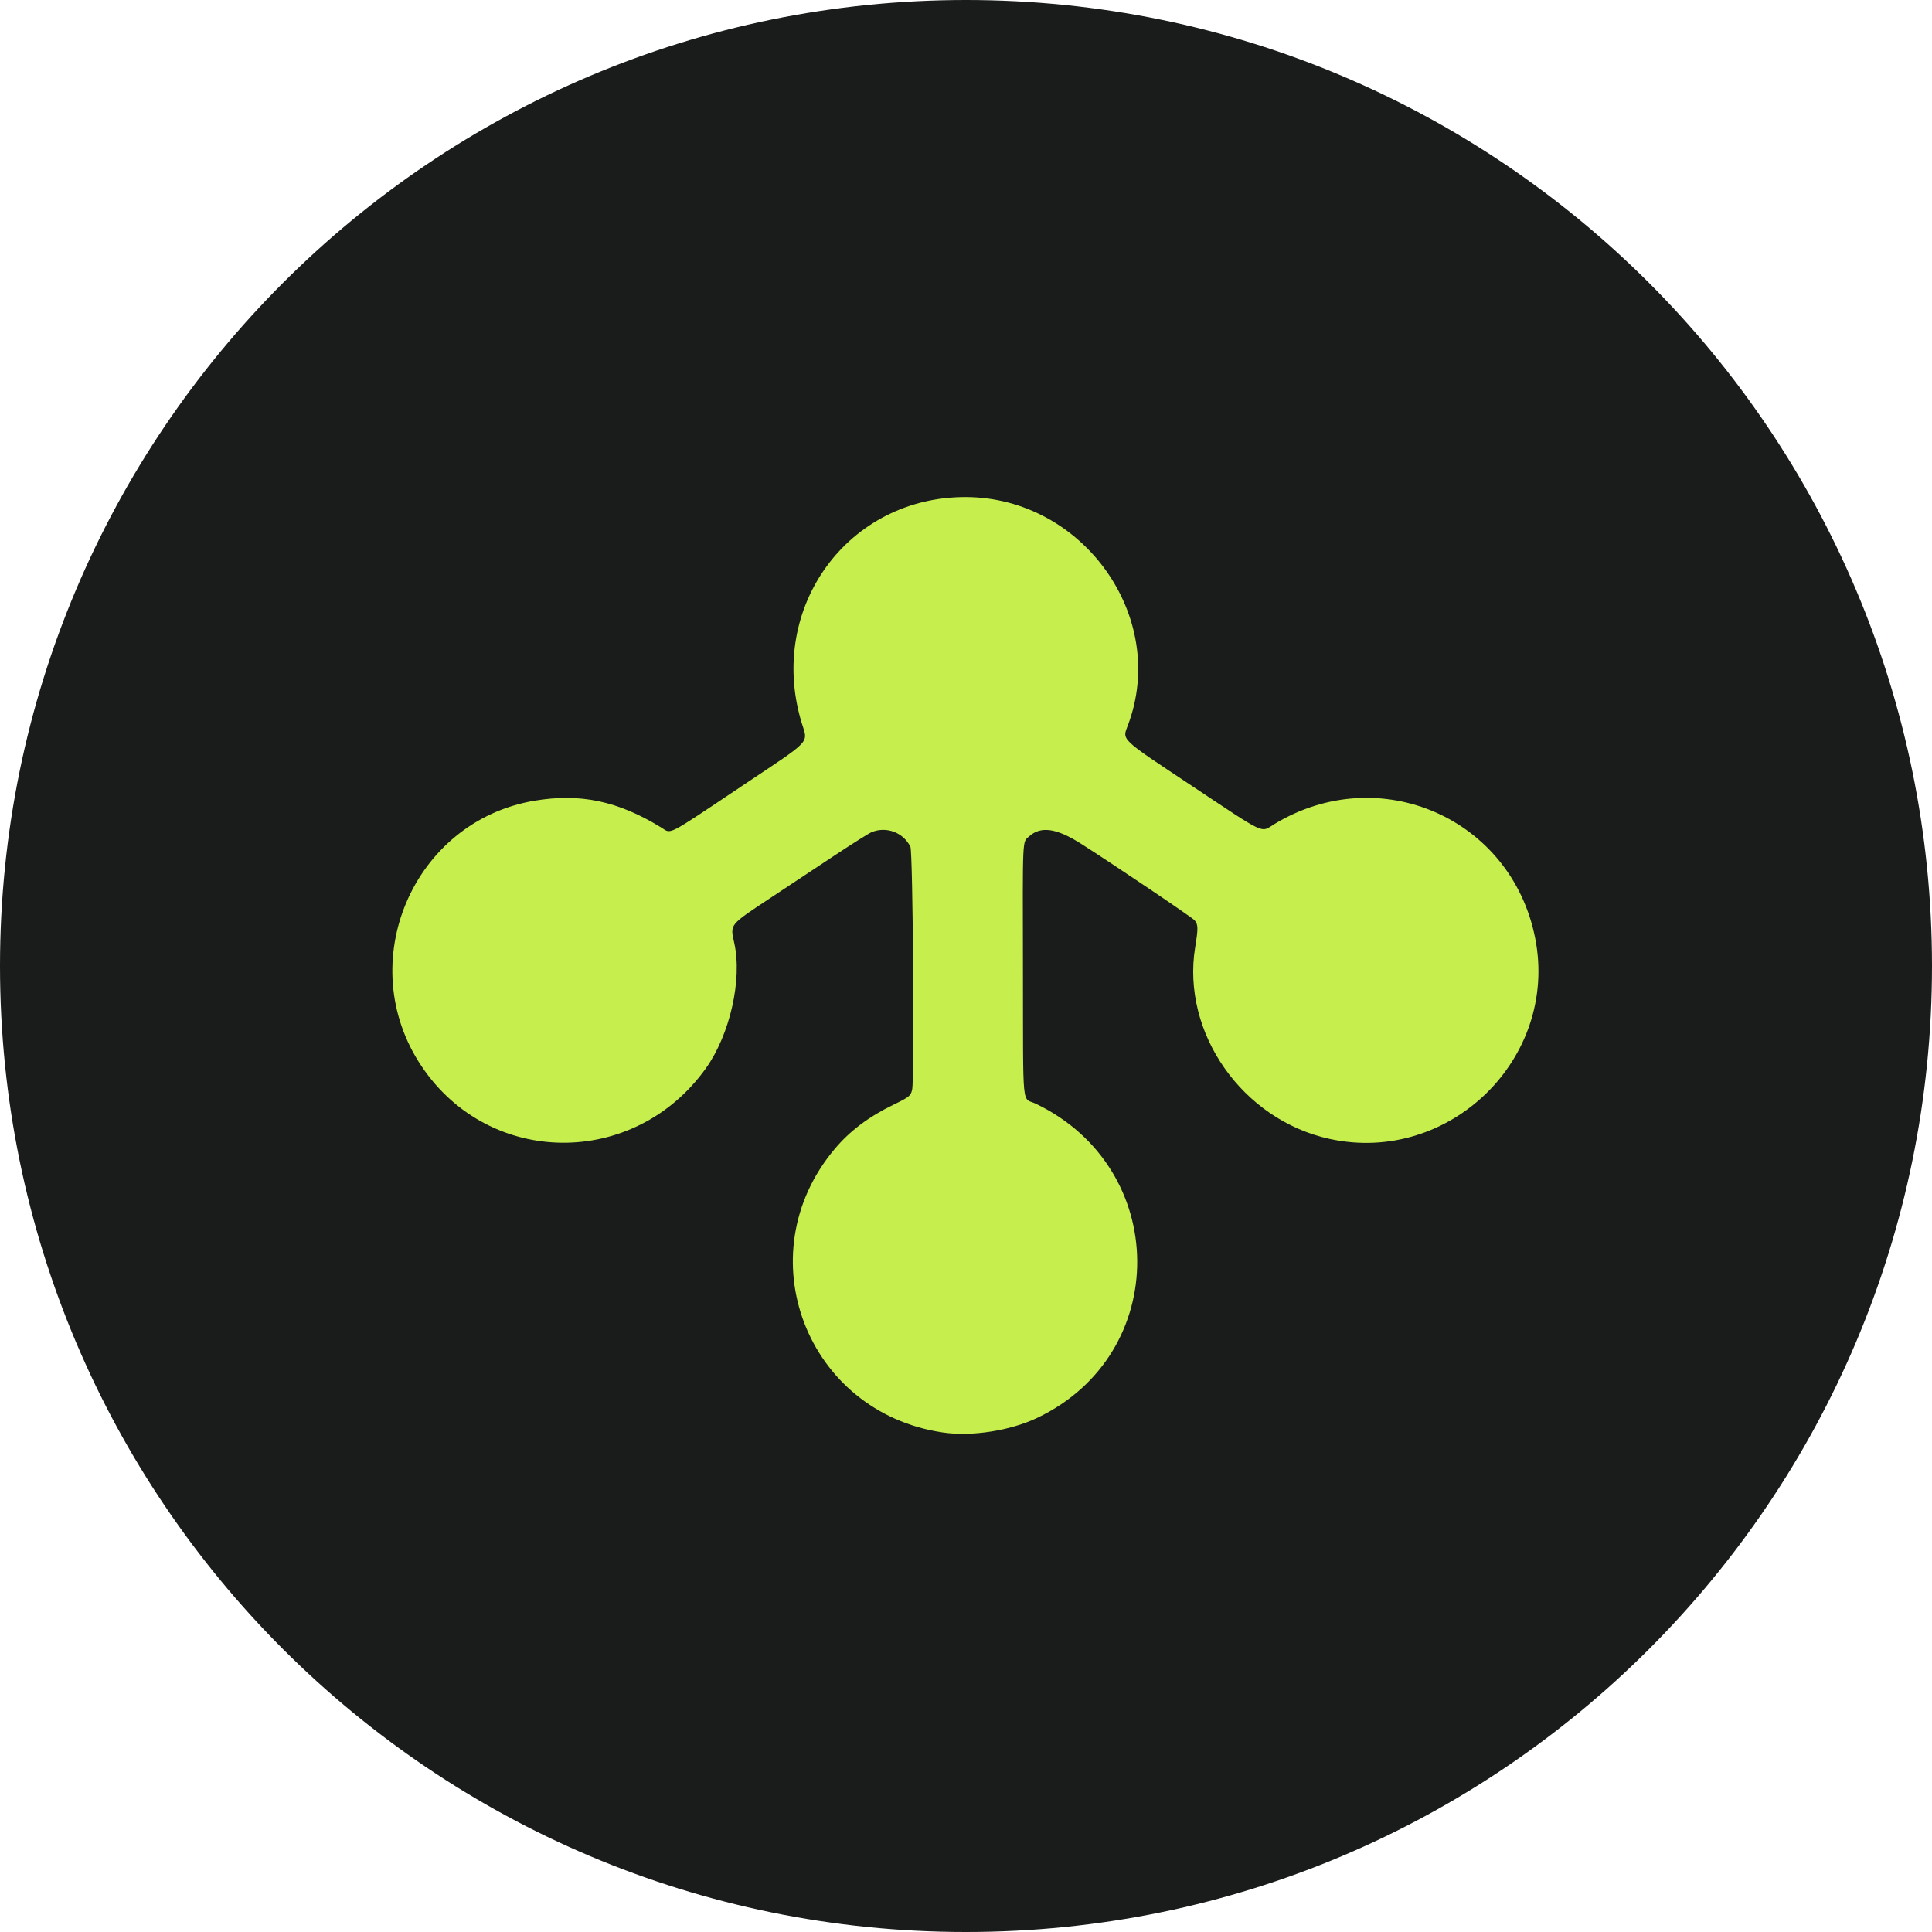
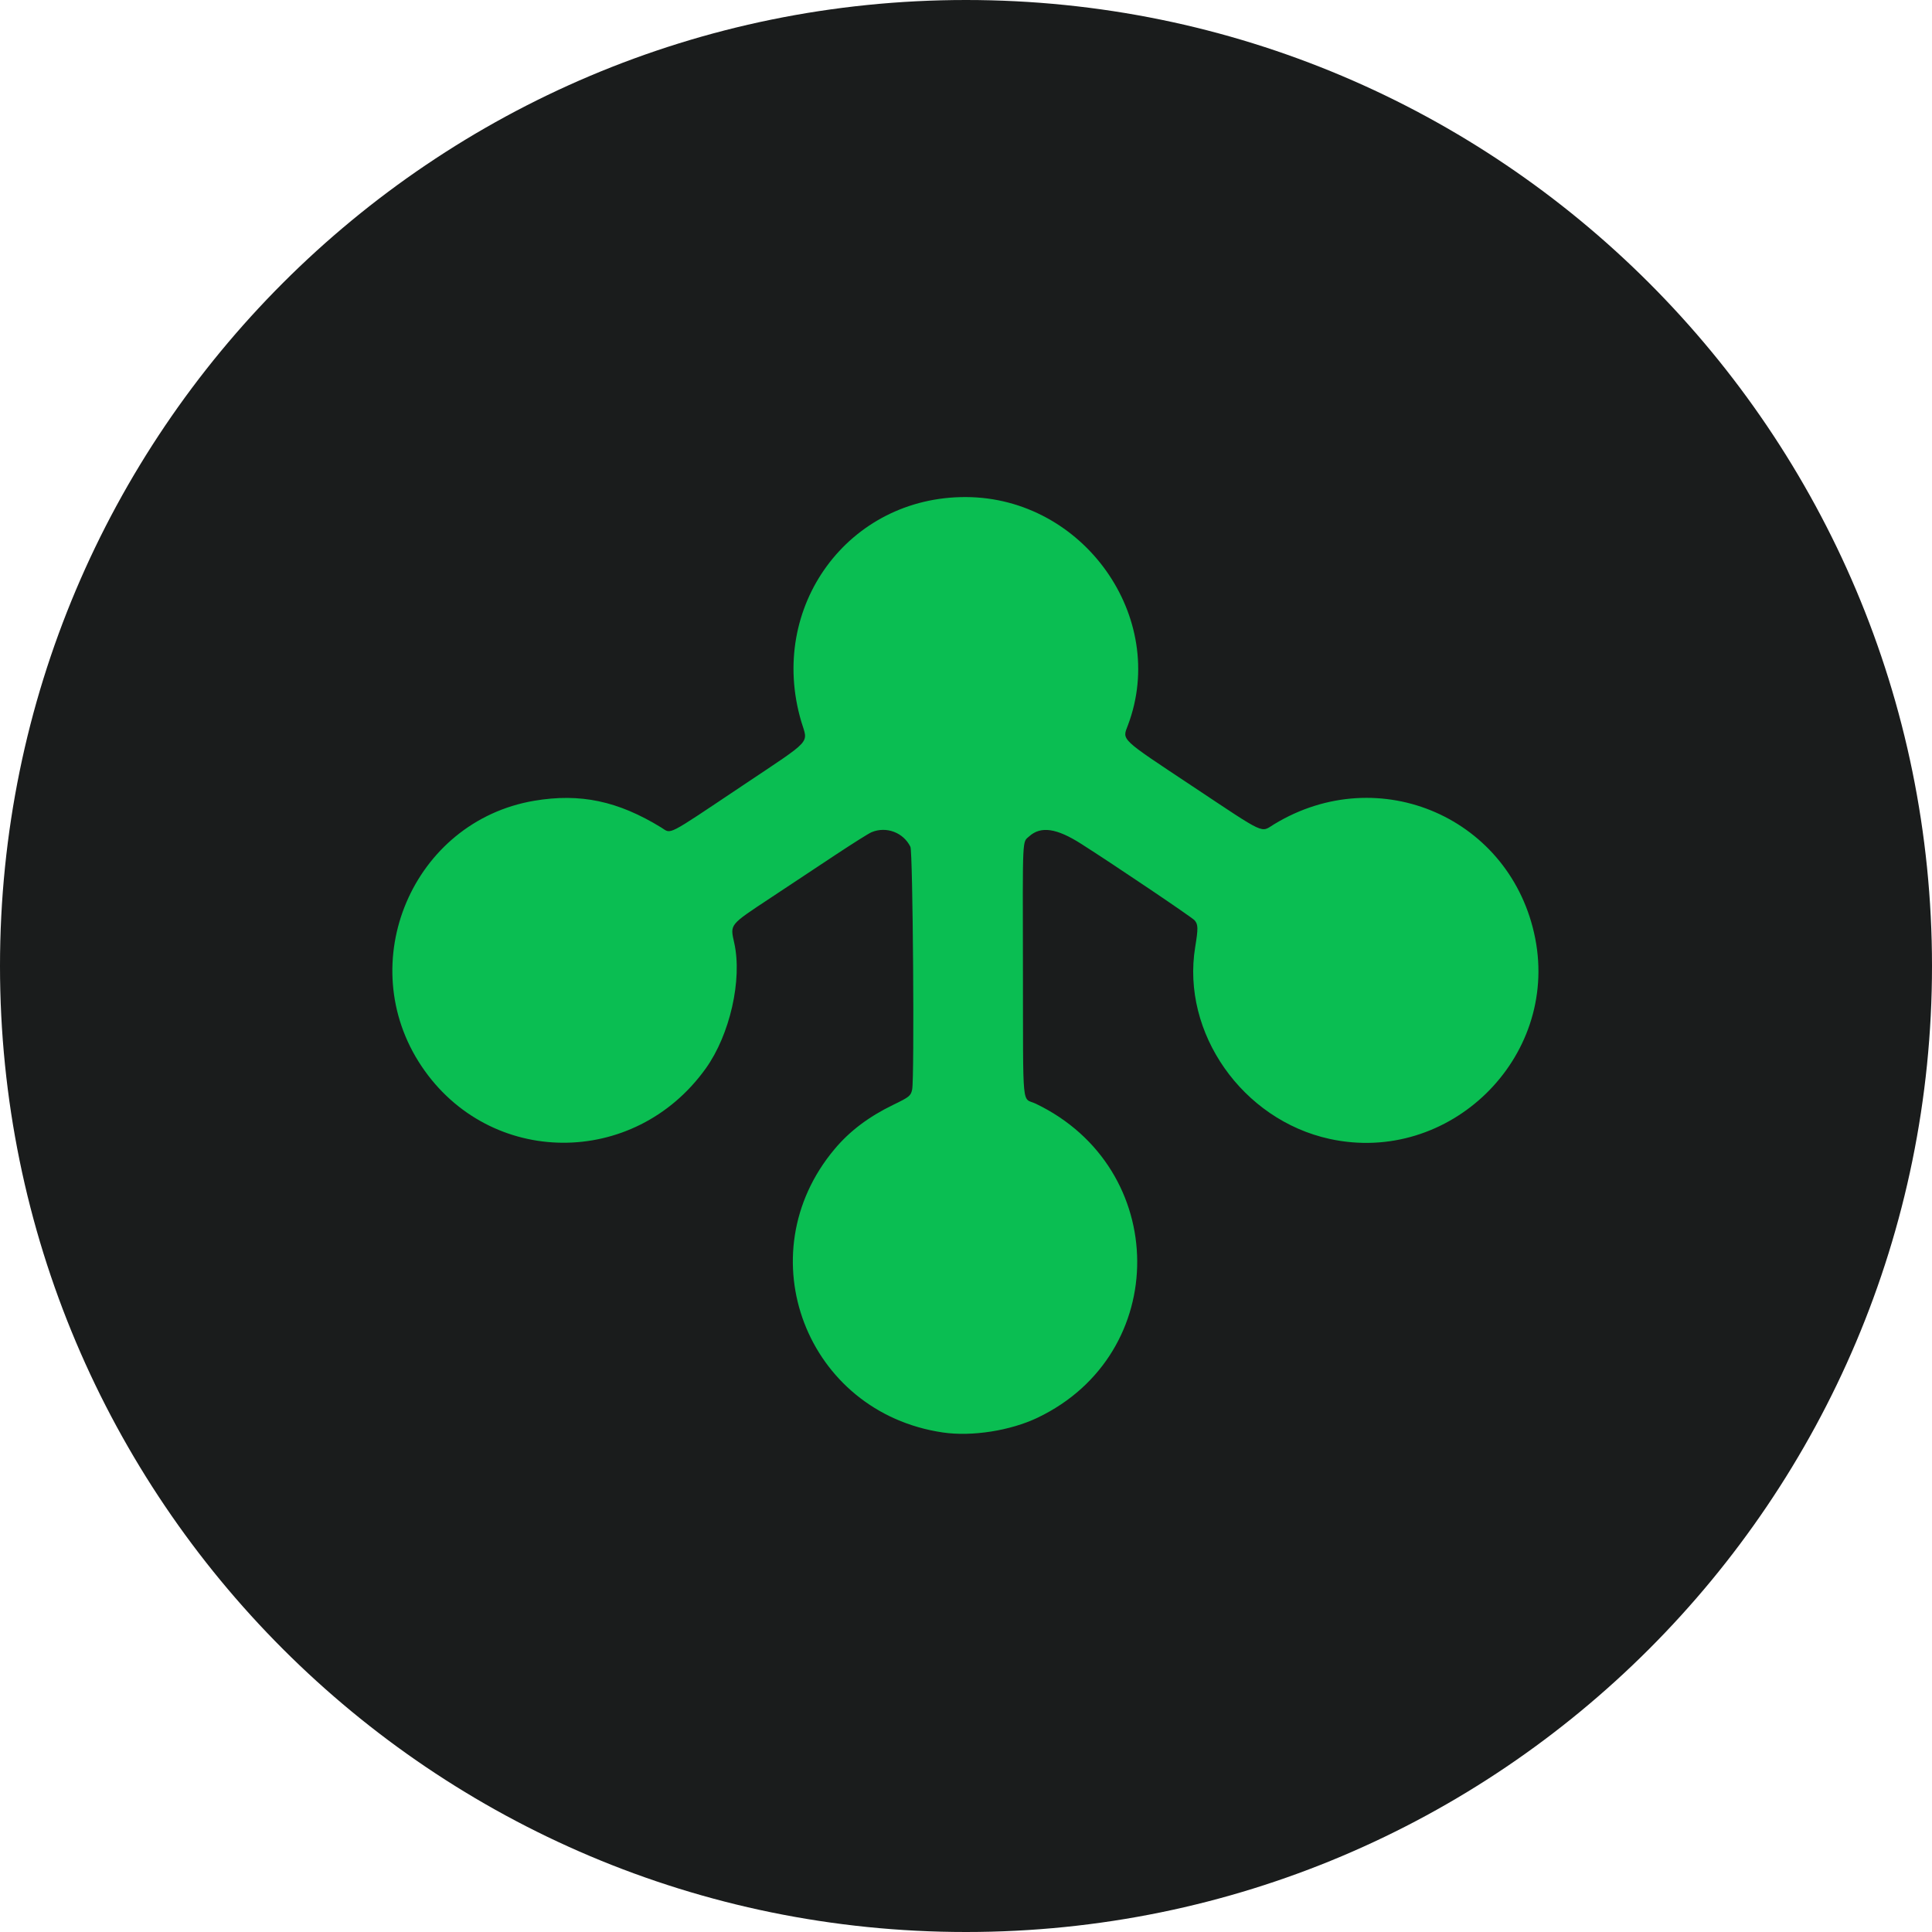
<svg xmlns="http://www.w3.org/2000/svg" viewBox="0 0 64 64">
  <circle cx="32" cy="32" r="32" fill="#1A1C1C" />
  <g transform="translate(12.00 15.57) scale(0.1878) translate(-24 -8)">
-     <path fill="#C6EF4E" fill-rule="evenodd" d="M126.42 177.77 C102.31 174.23 91.68 146.41 107.31 127.79 C109.98 124.60 113.35 122.06 117.67 119.97 C120.52 118.59 120.76 118.39 121.00 117.27 C121.42 115.25 121.13 75.35 120.69 74.46 C119.45 71.93 116.43 70.80 113.83 71.89 C113.33 72.10 110.44 73.92 107.42 75.92 C104.39 77.92 99.28 81.31 96.07 83.44 C88.67 88.34 88.88 88.07 89.62 91.44 C91.06 97.89 88.85 107.62 84.60 113.55 C71.98 131.19 46.43 131.00 34.47 113.18 C22.26 94.98 32.86 69.99 54.33 66.34 C62.44 64.97 69.10 66.37 76.74 71.06 C78.60 72.20 77.33 72.86 91.00 63.72 C103.67 55.24 102.63 56.37 101.44 52.37 C95.46 32.15 109.74 12.68 130.50 12.77 C151.20 12.86 166.21 33.98 159.07 52.98 C158.04 55.70 157.50 55.19 170.44 63.78 C183.64 72.55 182.40 71.97 184.85 70.48 C203.42 59.19 226.77 69.42 230.91 90.66 C235.03 111.80 215.75 130.59 194.65 125.99 C179.24 122.64 168.46 107.26 170.92 92.17 C171.47 88.82 171.45 88.15 170.81 87.42 C170.35 86.89 156.57 77.60 150.83 73.95 C146.48 71.17 143.70 70.77 141.65 72.61 C140.41 73.74 140.49 72.07 140.54 96.33 C140.59 121.58 140.30 118.58 142.81 119.78 C166.51 131.16 166.70 163.90 143.13 175.16 C138.32 177.46 131.53 178.52 126.42 177.77 Z" />
+     <path fill="#0ABE52" fill-rule="evenodd" d="M126.42 177.77 C102.31 174.23 91.68 146.41 107.31 127.79 C109.98 124.60 113.35 122.06 117.67 119.97 C120.52 118.59 120.76 118.39 121.00 117.27 C121.42 115.25 121.13 75.35 120.69 74.46 C119.45 71.93 116.43 70.80 113.83 71.89 C113.33 72.10 110.44 73.92 107.42 75.92 C104.39 77.92 99.28 81.31 96.07 83.44 C88.67 88.34 88.88 88.07 89.62 91.44 C91.06 97.89 88.85 107.62 84.60 113.55 C71.98 131.19 46.43 131.00 34.47 113.18 C22.26 94.98 32.86 69.99 54.33 66.34 C62.44 64.97 69.10 66.37 76.74 71.06 C78.60 72.20 77.33 72.86 91.00 63.72 C103.67 55.24 102.63 56.37 101.44 52.37 C95.46 32.15 109.74 12.68 130.50 12.77 C151.20 12.86 166.21 33.98 159.07 52.98 C158.04 55.70 157.50 55.19 170.44 63.78 C183.64 72.55 182.40 71.97 184.85 70.48 C203.42 59.19 226.77 69.42 230.91 90.66 C235.03 111.80 215.75 130.59 194.65 125.99 C179.24 122.64 168.46 107.26 170.92 92.17 C171.47 88.82 171.45 88.15 170.81 87.42 C170.35 86.89 156.57 77.60 150.83 73.95 C146.48 71.17 143.70 70.77 141.65 72.61 C140.41 73.74 140.49 72.07 140.54 96.33 C140.59 121.58 140.30 118.58 142.81 119.78 C166.51 131.16 166.70 163.90 143.13 175.16 C138.32 177.46 131.53 178.52 126.42 177.77 Z" />
  </g>
</svg>
